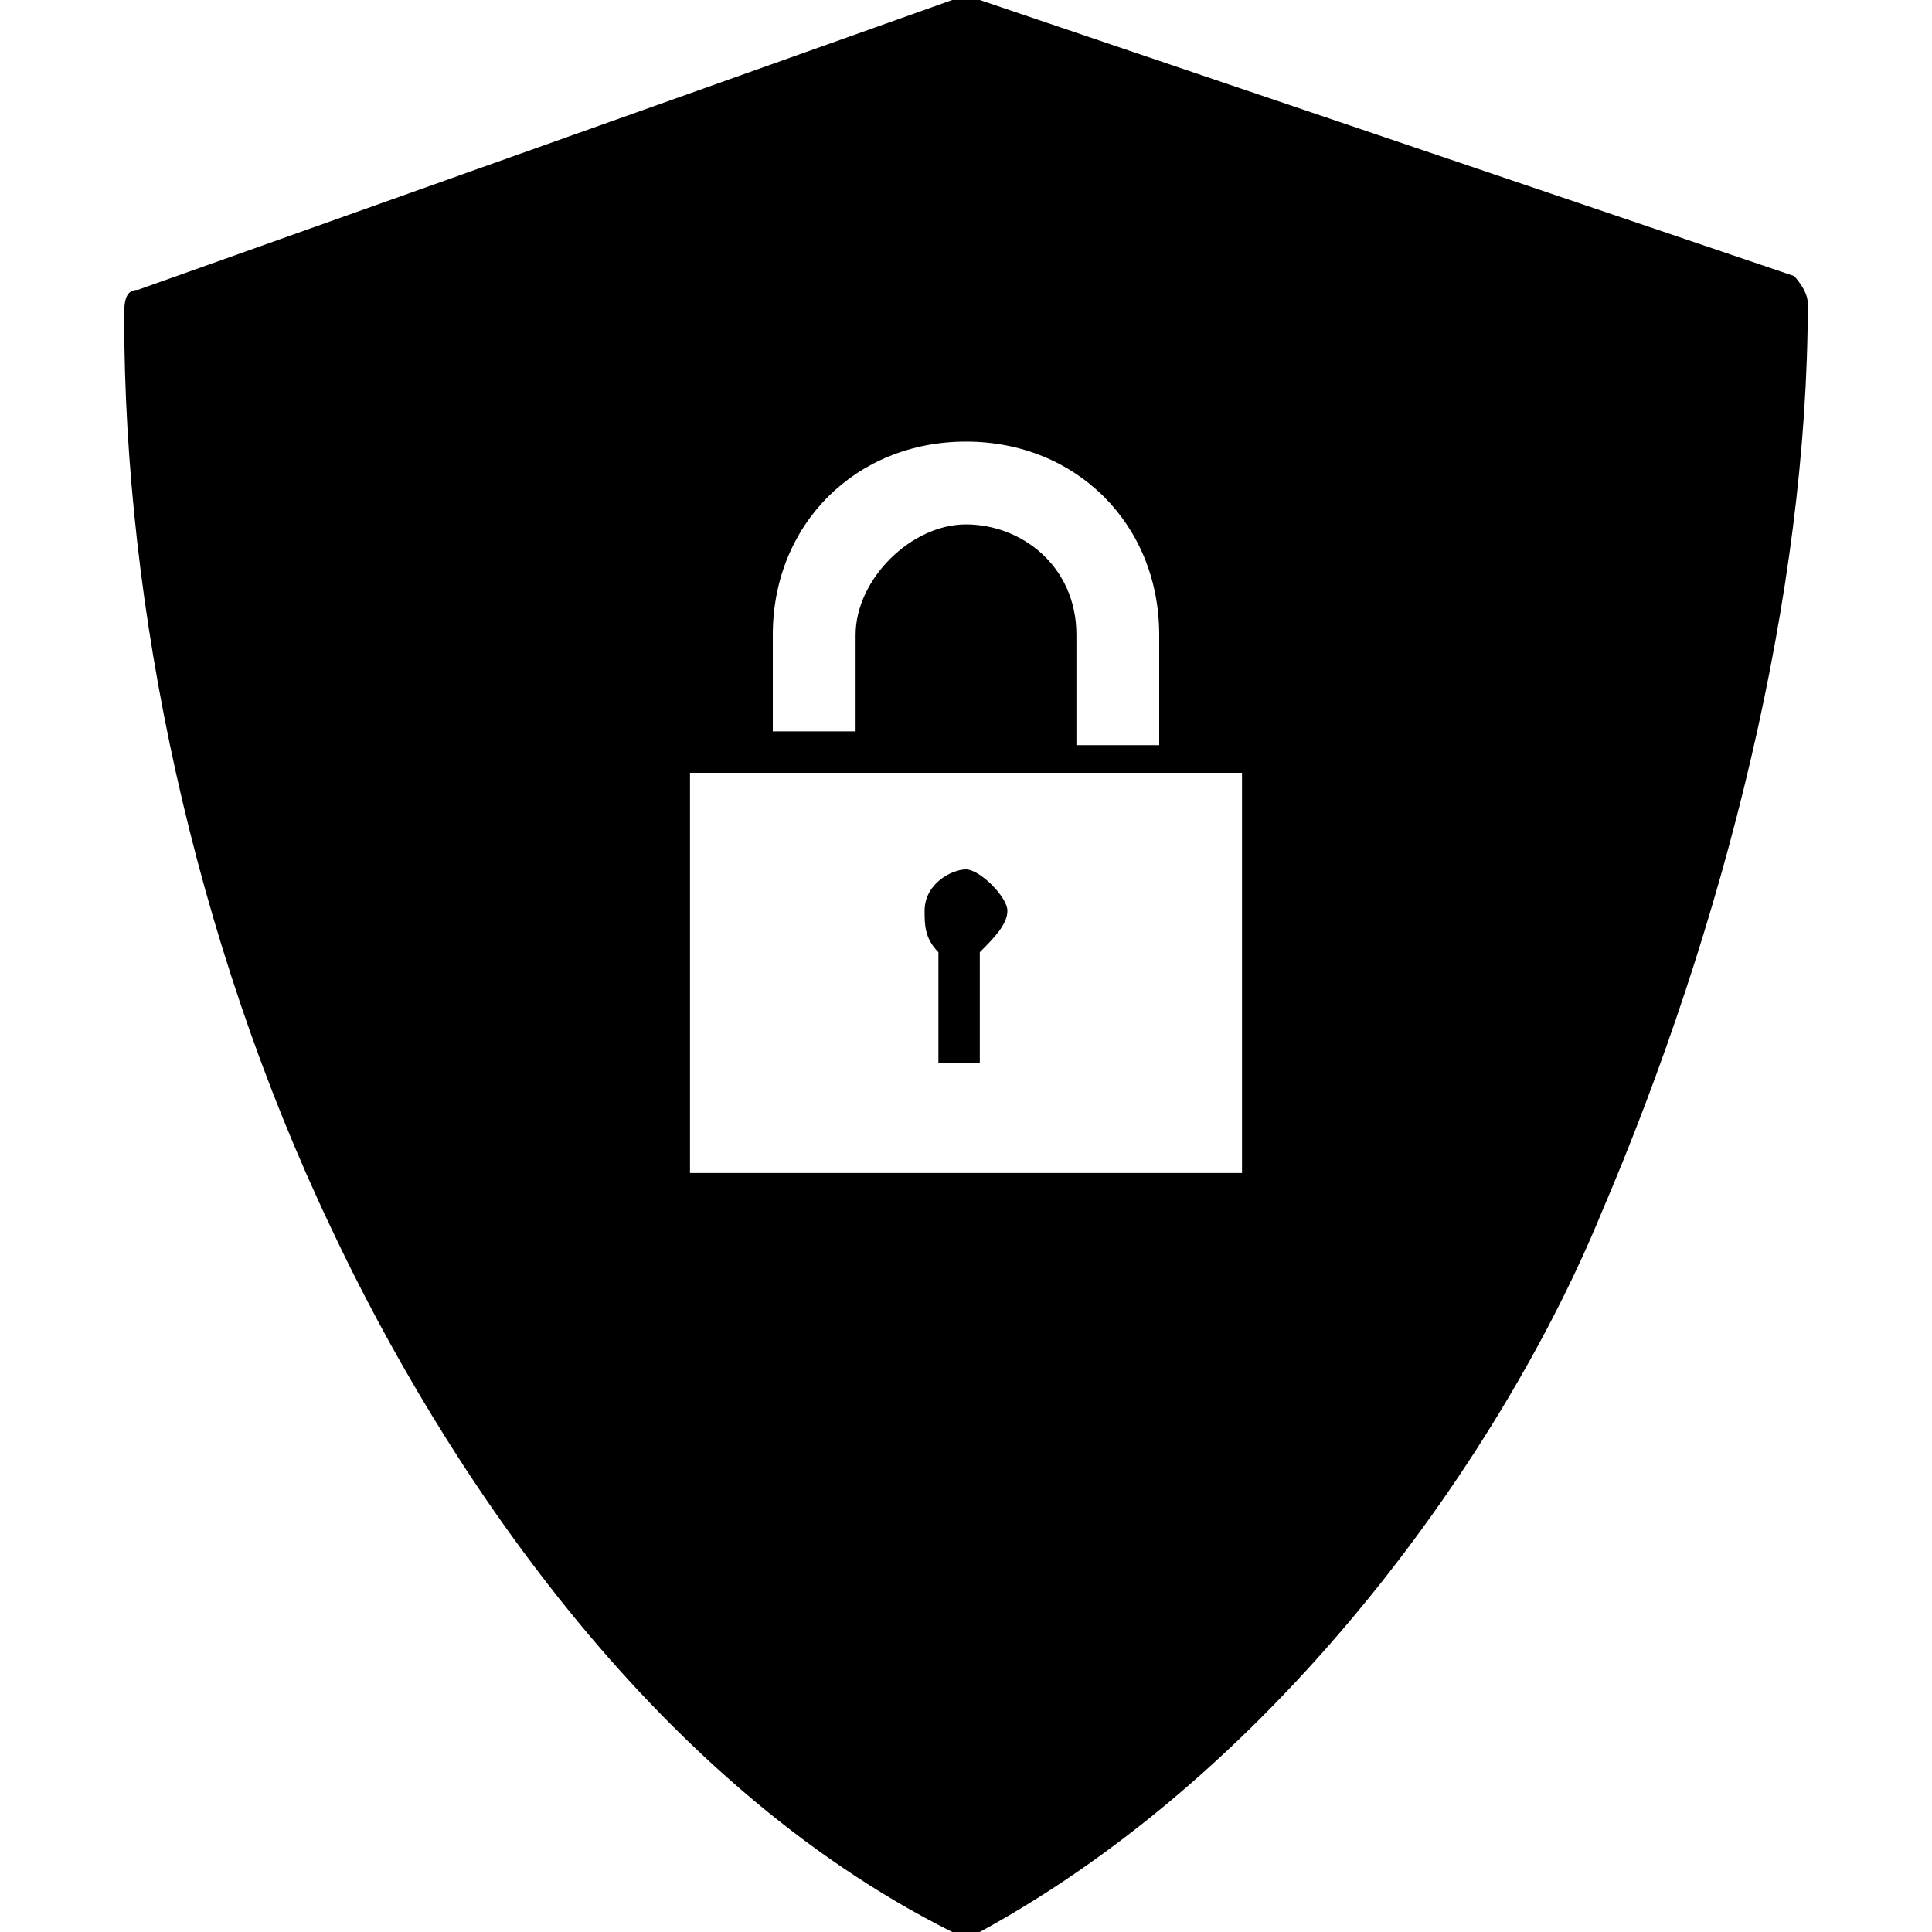
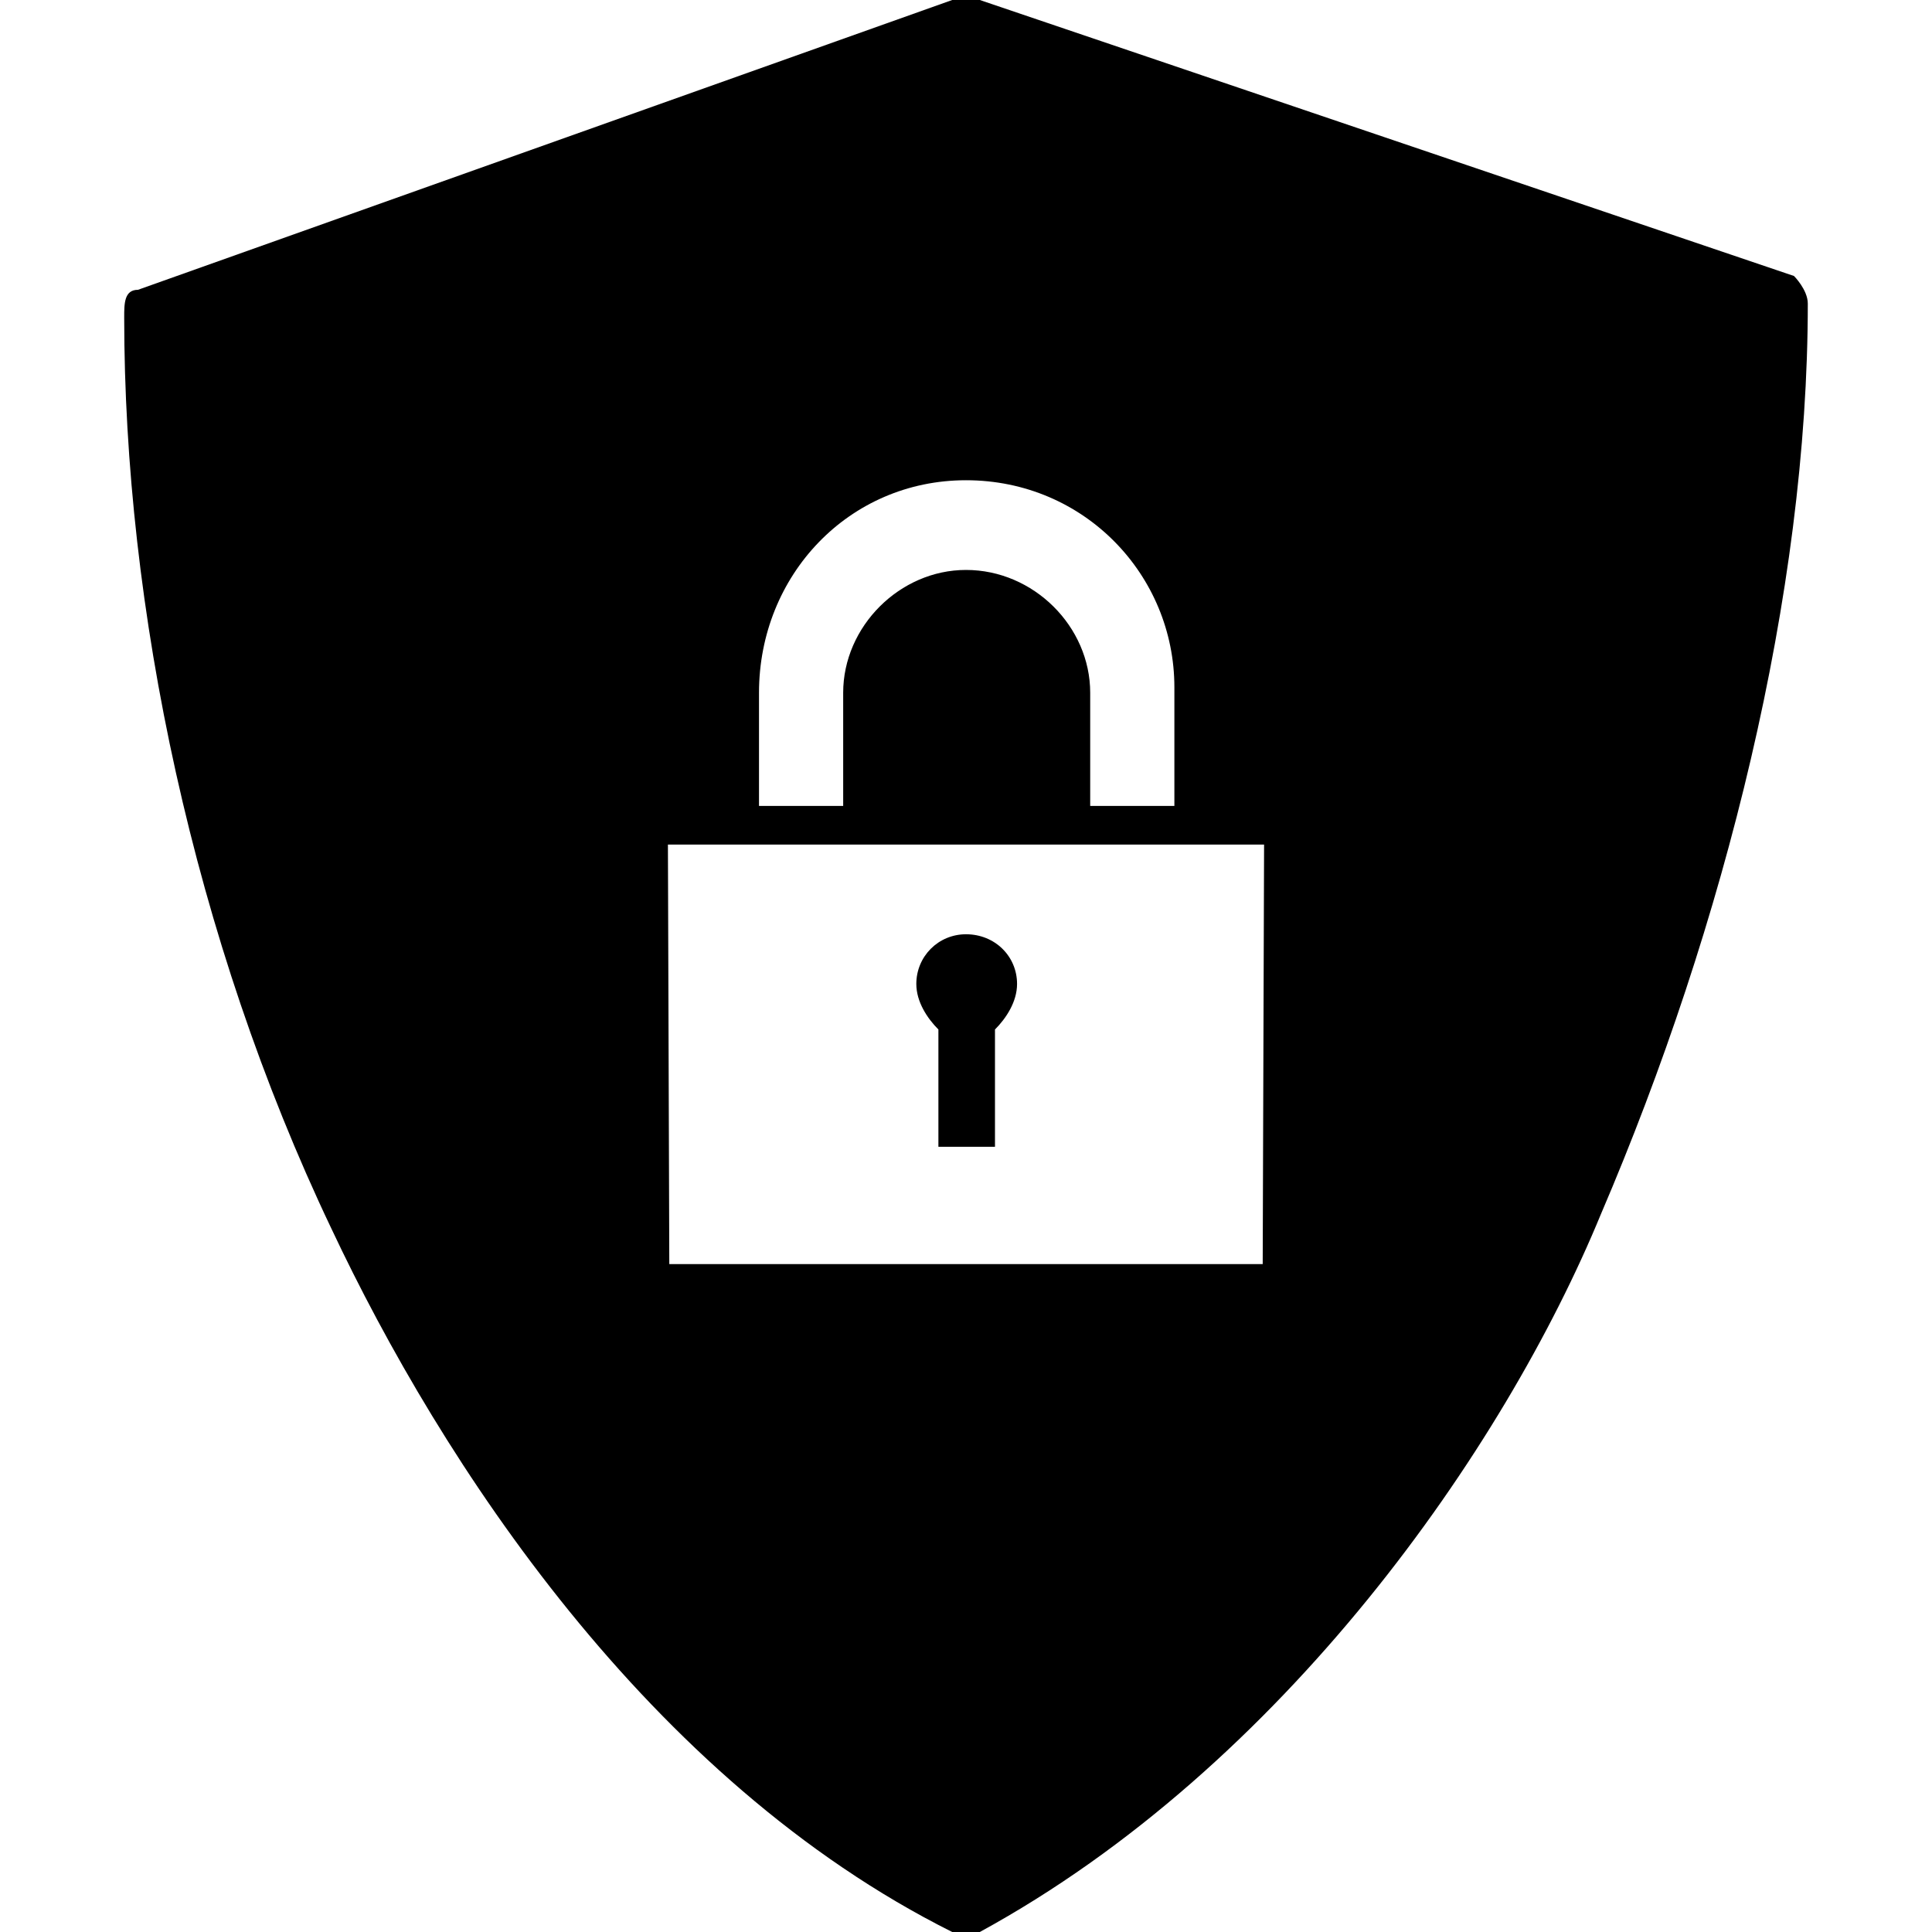
<svg xmlns="http://www.w3.org/2000/svg" version="1.1" id="security" x="0px" y="0px" viewBox="0 0 14 14" style="enable-background:new 0 0 14 14;" xml:space="preserve">
-   <path d="M6.8,6.9C6.7,6.8,6.7,6.7,6.7,6.6c0-0.2,0.2-0.3,0.3-0.3s0.3,0.2,0.3,0.3c0,0.1-0.1,0.2-0.2,0.3v0.8H6.8V6.9z M0.9,2.3  c0,2.1,0.5,4.5,1.5,6.6c0.8,1.7,2.3,4,4.5,5.1c0,0,0.1,0,0.1,0s0.1,0,0.1,0c2.2-1.2,3.8-3.5,4.5-5.2c0.9-2.1,1.5-4.5,1.5-6.6  c0-0.1-0.1-0.2-0.1-0.2L7.1,0C7,0,7,0,6.9,0L1,2.1C0.9,2.1,0.9,2.2,0.9,2.3z M6.2,5.3H5.6V4.6c0-0.8,0.6-1.4,1.4-1.4  s1.4,0.6,1.4,1.4v0.8H7.8V4.6c0-0.5-0.4-0.8-0.8-0.8c-0.4,0-0.8,0.4-0.8,0.8V5.3z M9,8.5H5l0-2.9h4V8.5z" />
+   <path id="XMLID_1_" d="M13,2c0,0,0.1,0.1,0.1,0.2c0,2.1-0.6,4.5-1.5,6.6  C10.9,10.5,9.3,12.8,7.1,14H7H6.9c-2.2-1.1-3.7-3.4-4.5-5.1  C1.4,6.8,0.9,4.4,0.9,2.3c0-0.1,0-0.2,0.1-0.2L6.9,0C7,0,7,0,7.1,0L13,2z M9.15,9.16  l0.01-3.04H4.84l0.01,3.04H9.15z M8.51,5.84V4.98c0-0.81-0.65-1.5-1.51-1.5  c-0.85,0-1.5,0.69-1.5,1.54v0.82h0.61V5.02C6.11,4.54,6.52,4.13,7,4.13  C7.49,4.13,7.9,4.54,7.9,5.02v0.82H8.51z M7,6.77  c-0.2,0-0.36,0.16-0.36,0.36c0,0.13,0.08,0.25,0.16,0.33v0.85H7.21V7.46  C7.29,7.38,7.37,7.26,7.37,7.13C7.37,6.93,7.21,6.77,7,6.77z" />
</svg>
